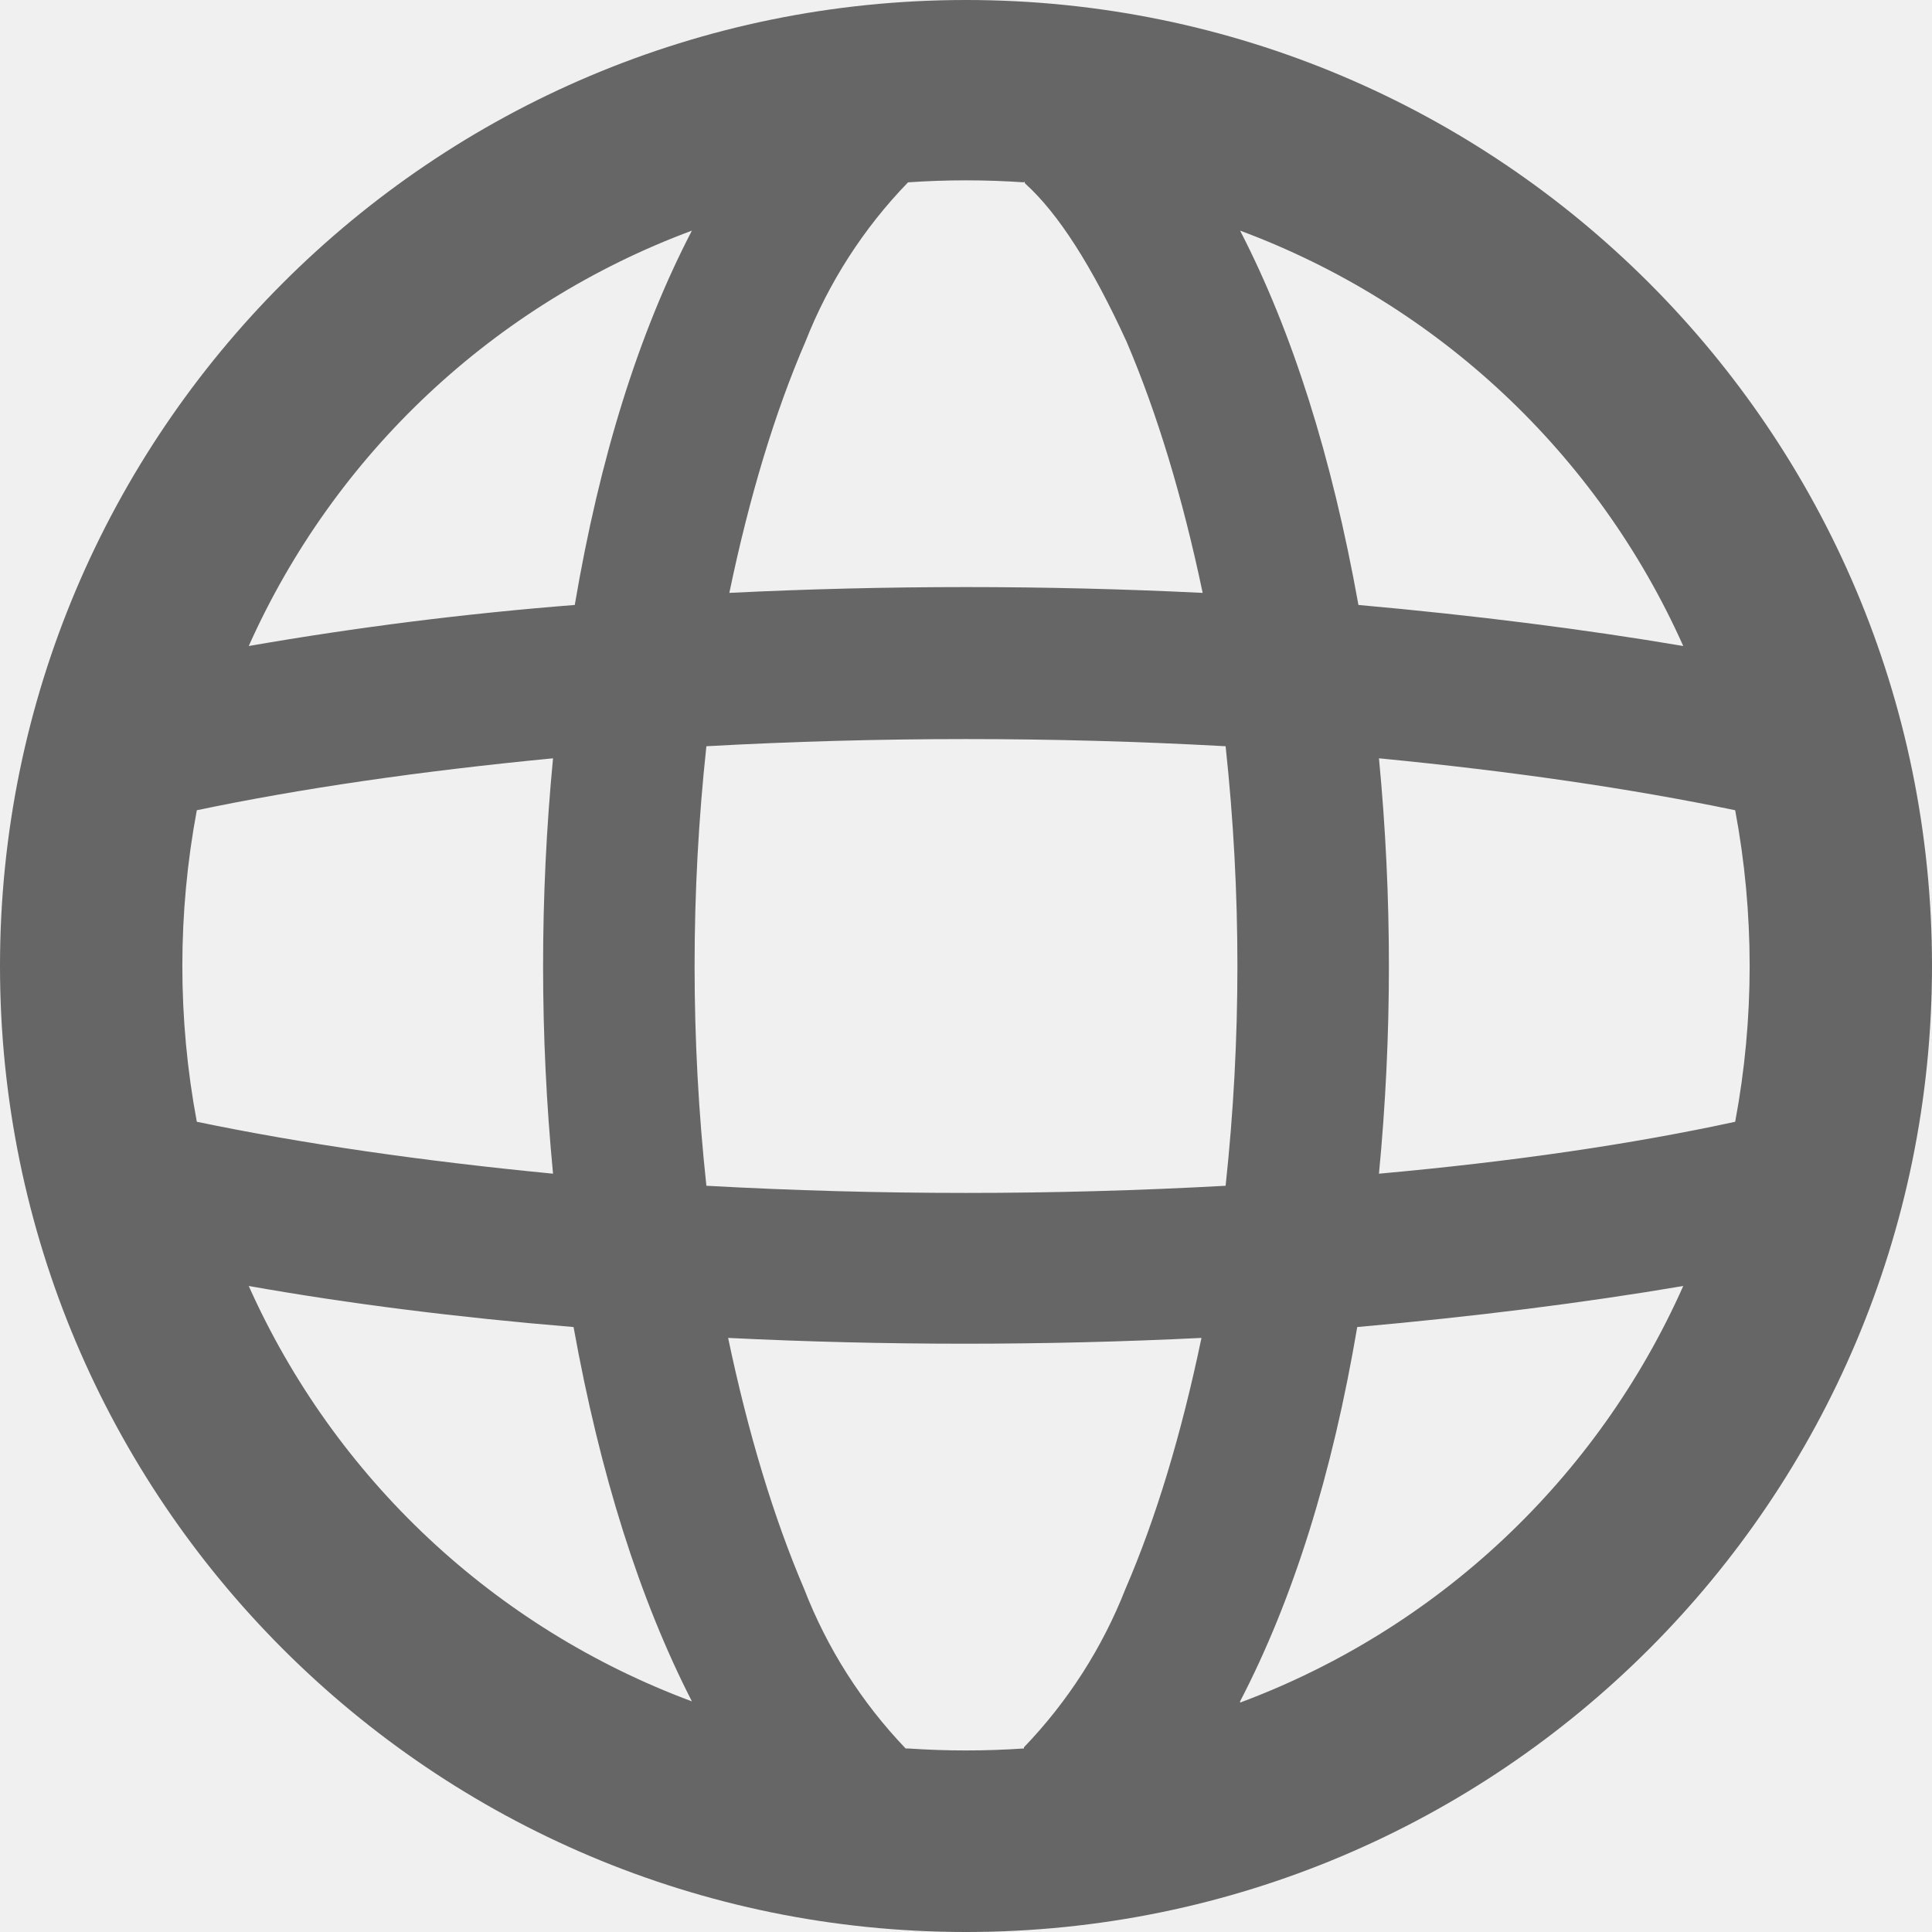
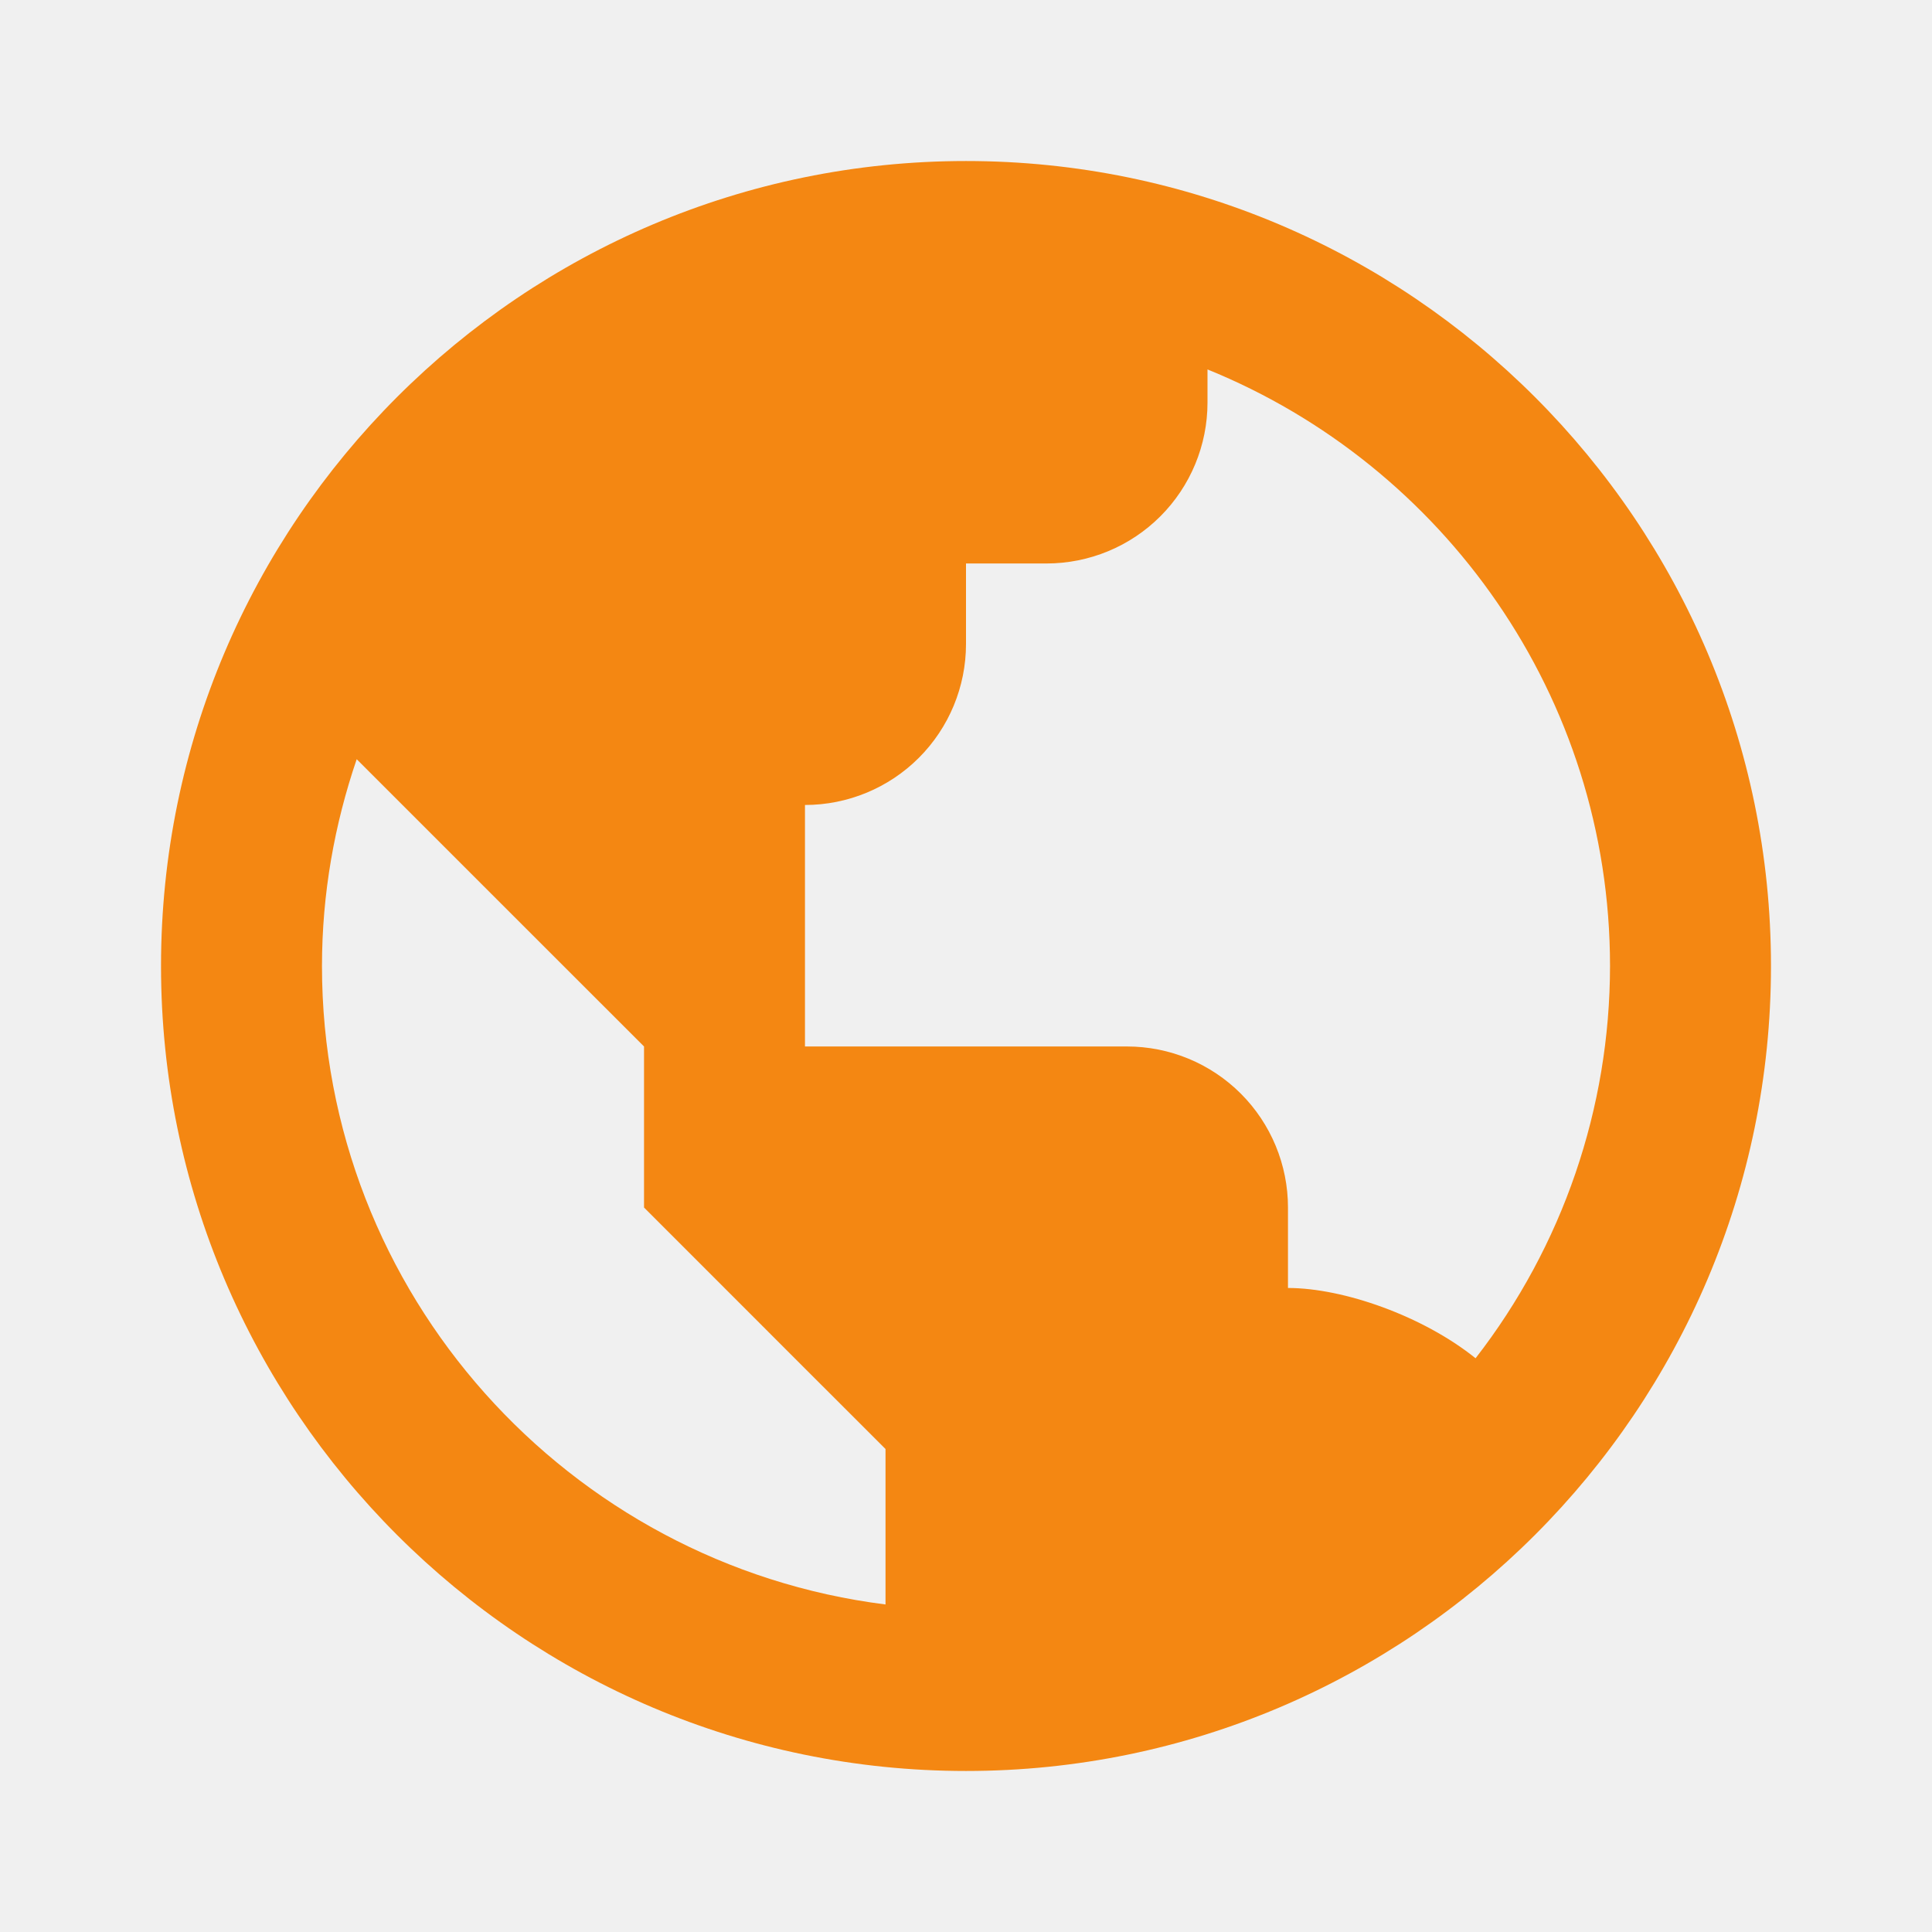
- <svg xmlns="http://www.w3.org/2000/svg" fill="none" viewBox="0 0 16 16">
-   <g clip-path="url(#a)">
-     <path fill-rule="evenodd" clip-rule="evenodd" d="M10.27 14.1a6.5 6.5 0 0 0 3.67-3.45q-1.24.21-2.7.34-.31 1.83-.97 3.1M8 16A8 8 0 1 0 8 0a8 8 0 0 0 0 16m.48-1.52a7 7 0 0 1-.96 0H7.5a4 4 0 0 1-.84-1.32q-.38-.89-.63-2.08a40 40 0 0 0 3.92 0q-.25 1.2-.63 2.08a4 4 0 0 1-.84 1.31zm2.94-4.76q1.66-.15 2.95-.43a7 7 0 0 0 0-2.58q-1.3-.27-2.95-.43a18 18 0 0 1 0 3.44m-1.27-3.54a17 17 0 0 1 0 3.64 39 39 0 0 1-4.3 0 17 17 0 0 1 0-3.64 39 39 0 0 1 4.3 0m1.1-1.17q1.45.13 2.69.34a6.5 6.5 0 0 0-3.67-3.44q.65 1.26.98 3.1M8.48 1.5l.01.02q.41.37.84 1.31.38.89.63 2.08a40 40 0 0 0-3.92 0q.25-1.2.63-2.08a4 4 0 0 1 .85-1.32 7 7 0 0 1 .96 0m-2.75.4a6.5 6.5 0 0 0-3.67 3.44 29 29 0 0 1 2.7-.34q.31-1.83.97-3.1M4.58 6.28q-1.66.16-2.95.43a7 7 0 0 0 0 2.58q1.3.27 2.95.43a18 18 0 0 1 0-3.44m.17 4.71q-1.45-.12-2.69-.34a6.5 6.5 0 0 0 3.67 3.44q-.65-1.27-.98-3.1" fill="#666" />
-   </g>
-   <defs>
-     <clipPath id="a">
-       <path fill="#fff" d="M0 0h16v16H0z" />
-     </clipPath>
-   </defs>
+ <svg xmlns="http://www.w3.org/2000/svg" width="32" height="32" viewBox="0 0 32 32" fill="none">
+   <path d="M16 2.667C8.648 2.667 2.667 8.648 2.667 16C2.667 23.352 8.648 29.333 16 29.333C23.352 29.333 29.333 23.352 29.333 16C29.333 8.648 23.352 2.667 16 2.667ZM5.333 16C5.333 14.801 5.541 13.651 5.908 12.575L8 14.667L10.667 17.333V20L13.333 22.667L14.667 24V26.575C9.415 25.915 5.333 21.429 5.333 16ZM24.44 22.497C23.569 21.796 22.249 21.333 21.333 21.333V20C21.333 19.293 21.052 18.614 20.552 18.114C20.052 17.614 19.374 17.333 18.667 17.333H13.333V13.333C14.04 13.333 14.719 13.052 15.219 12.552C15.719 12.052 16 11.374 16 10.667V9.333H17.333C18.041 9.333 18.719 9.052 19.219 8.552C19.719 8.052 20 7.374 20 6.667V6.119C23.904 7.704 26.667 11.533 26.667 16C26.666 18.353 25.883 20.639 24.44 22.497Z" fill="#F48712" />
</svg>
